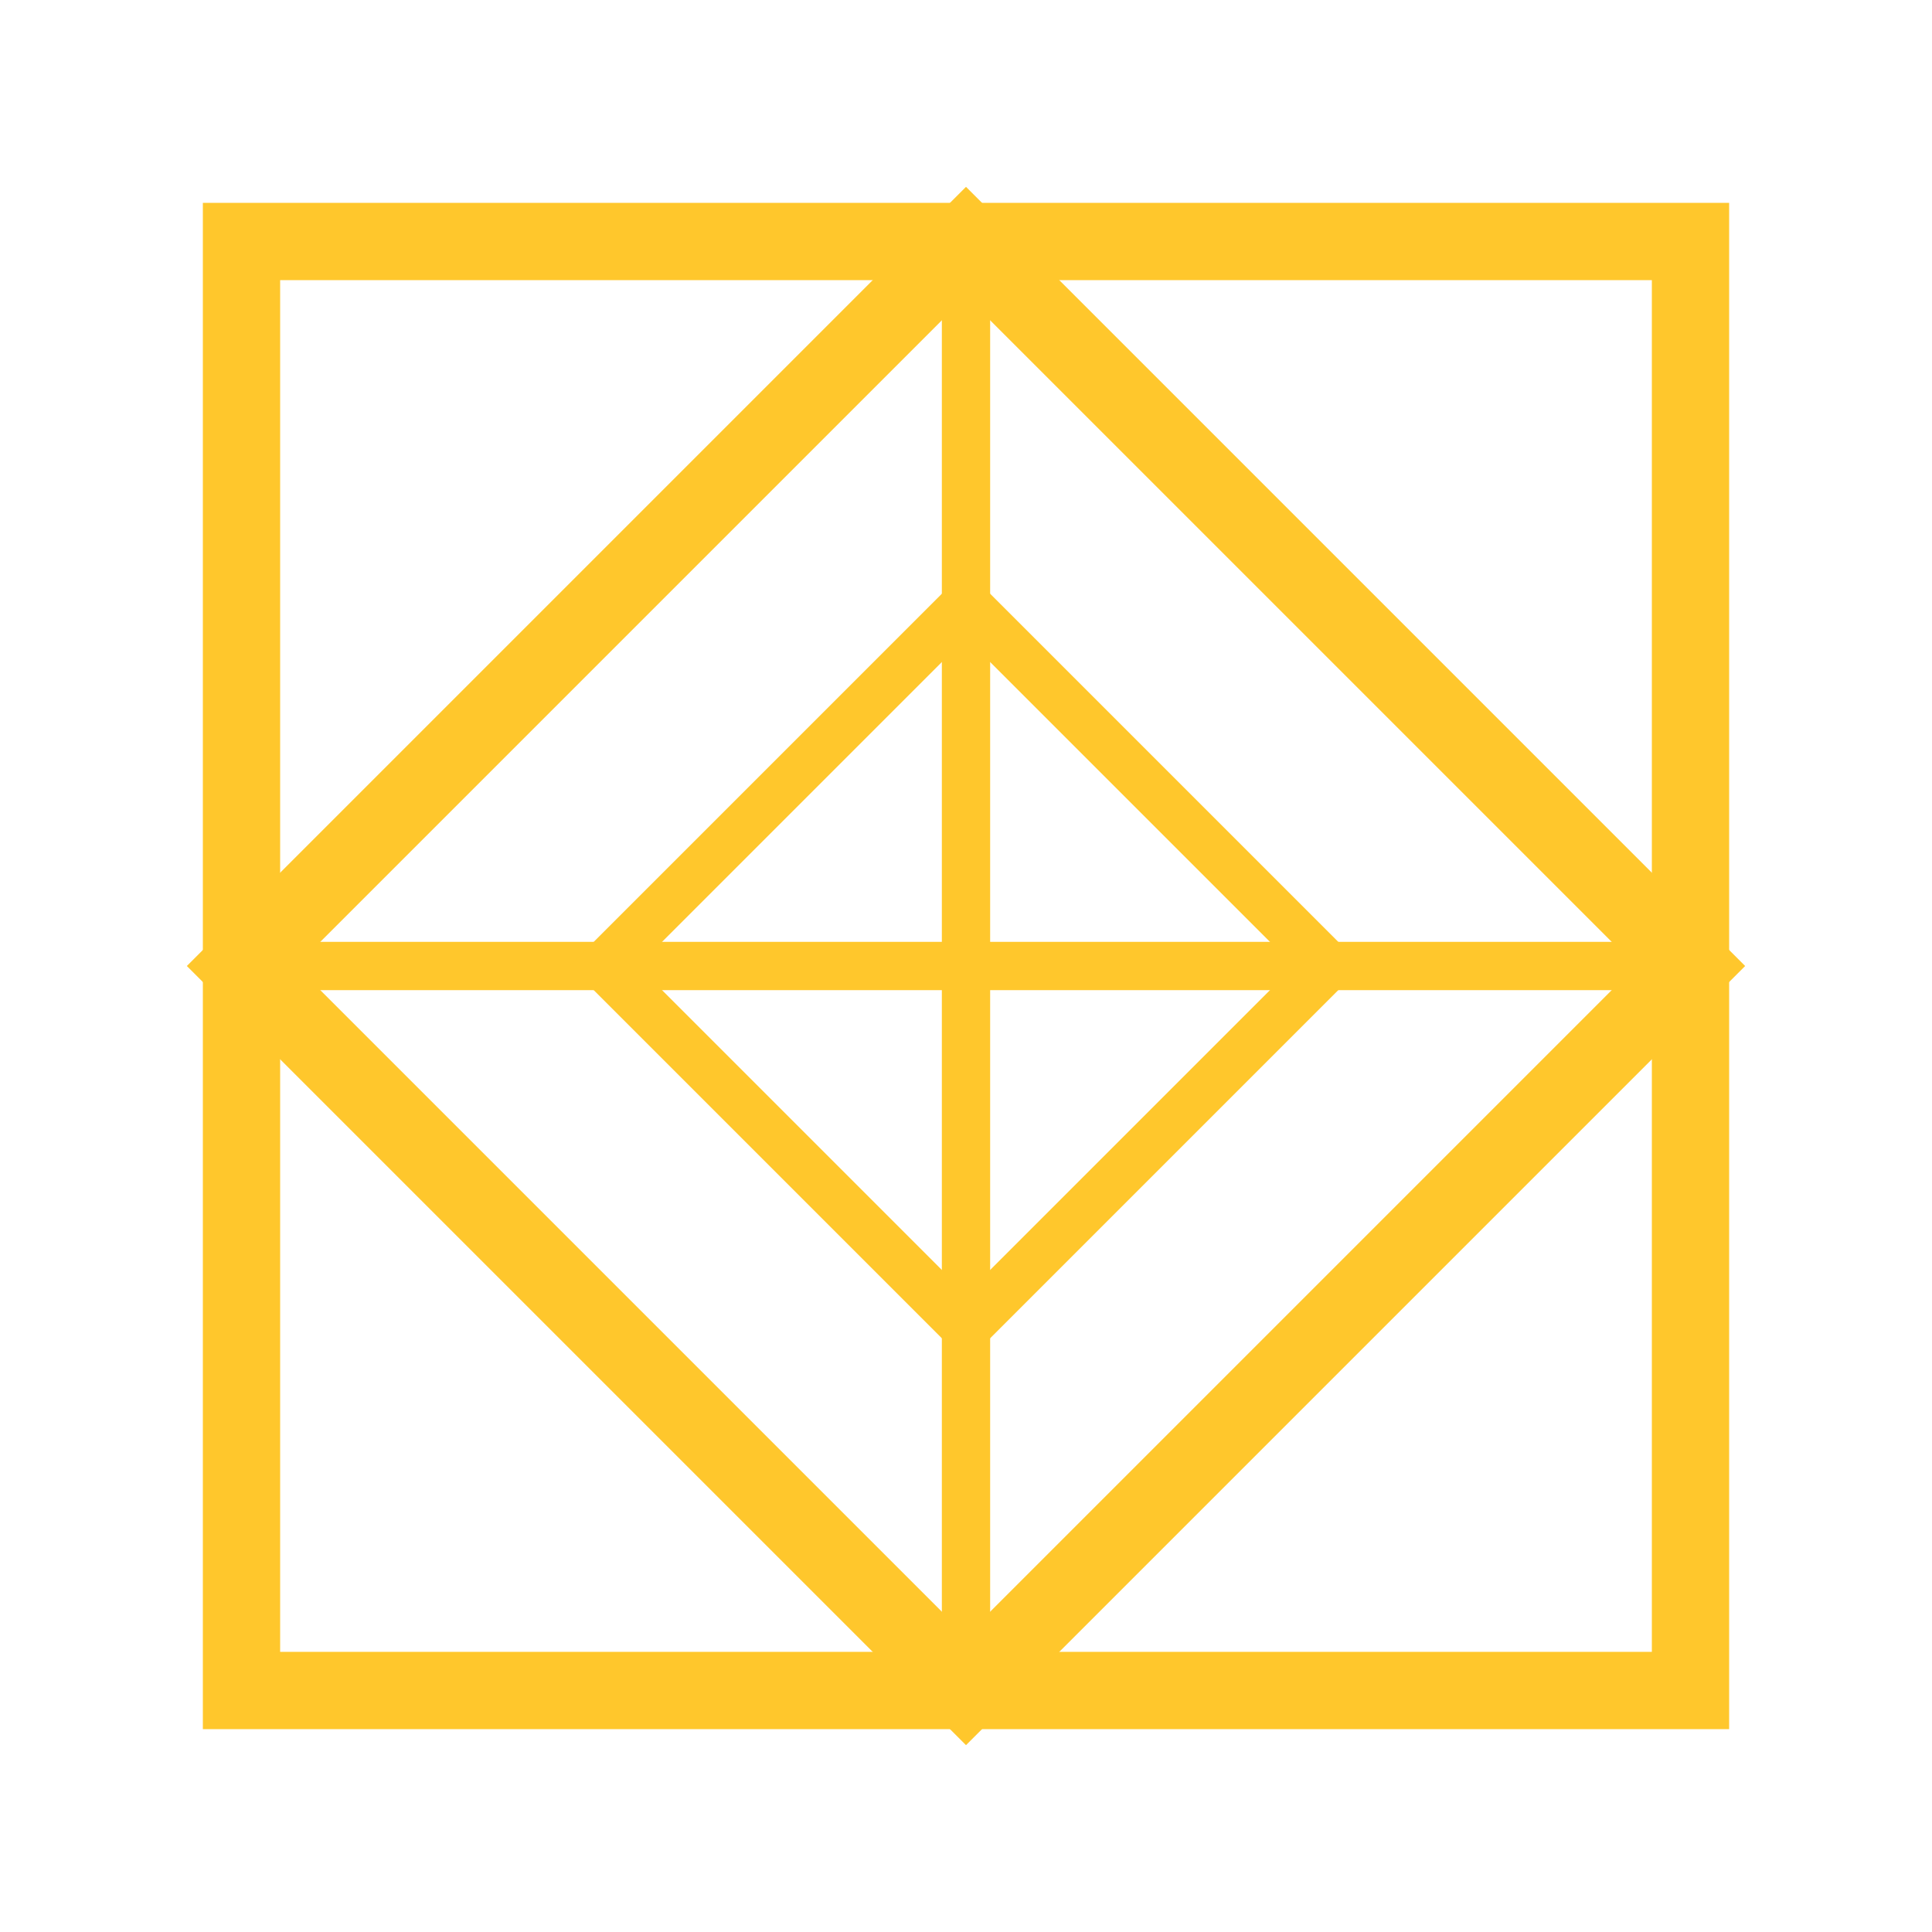
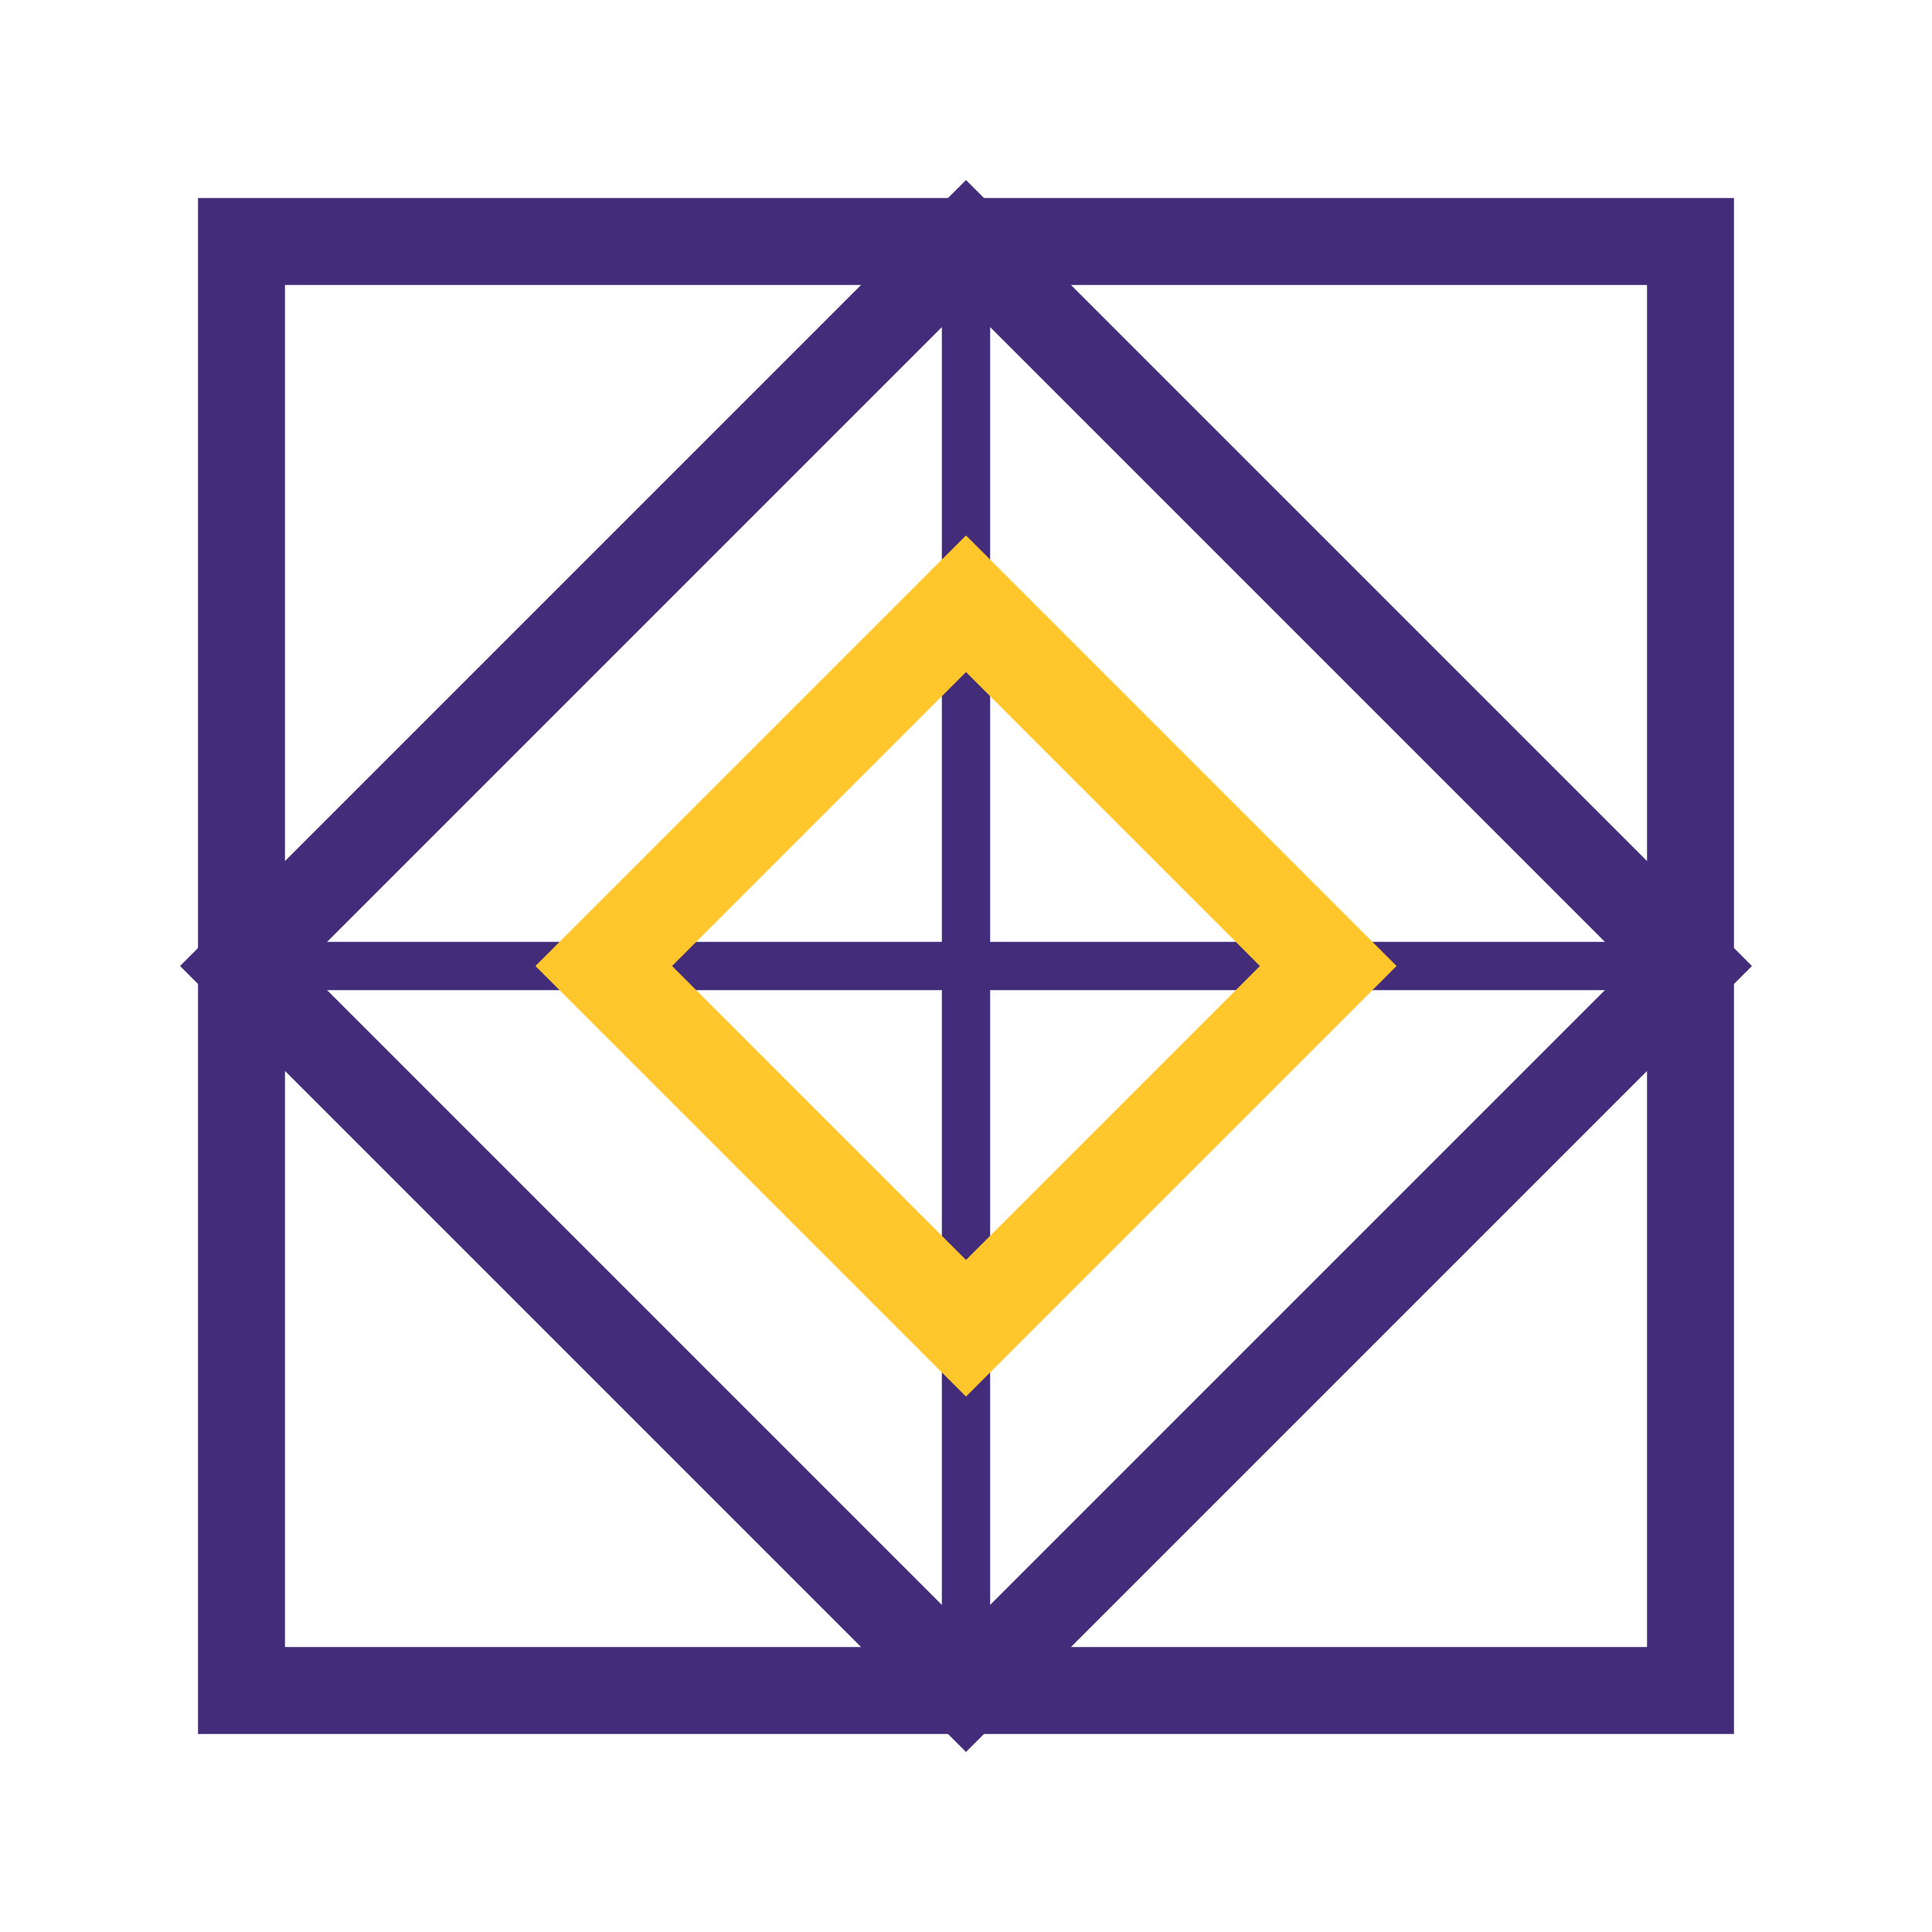
- <svg xmlns="http://www.w3.org/2000/svg" viewBox="0 0 40 40" fill="none" stroke="#FFC72C" stroke-width="1.6" stroke-linejoin="miter">
-   <rect x="5" y="5" width="30" height="30" />
-   <path d="M20 5 35 20 20 35 5 20Z" />
-   <path d="M20 5V35M5 20H35" stroke-width="1" />
-   <path d="M20 12.5 27.5 20 20 27.5 12.5 20Z" stroke-width="1" />
+ <svg xmlns="http://www.w3.org/2000/svg" viewBox="0 0 40 40" fill="none" stroke-linejoin="miter">
+   <rect x="5" y="5" width="30" height="30" stroke="#432C7A" stroke-width="1.8" />
+   <path d="M20 5 35 20 20 35 5 20Z" stroke="#432C7A" stroke-width="1.8" />
+   <path d="M20 5V35M5 20H35" stroke="#432C7A" stroke-width="1" />
+   <path d="M20 12.5 27.5 20 20 27.5 12.5 20Z" stroke="#FFC72C" stroke-width="2" />
</svg>
